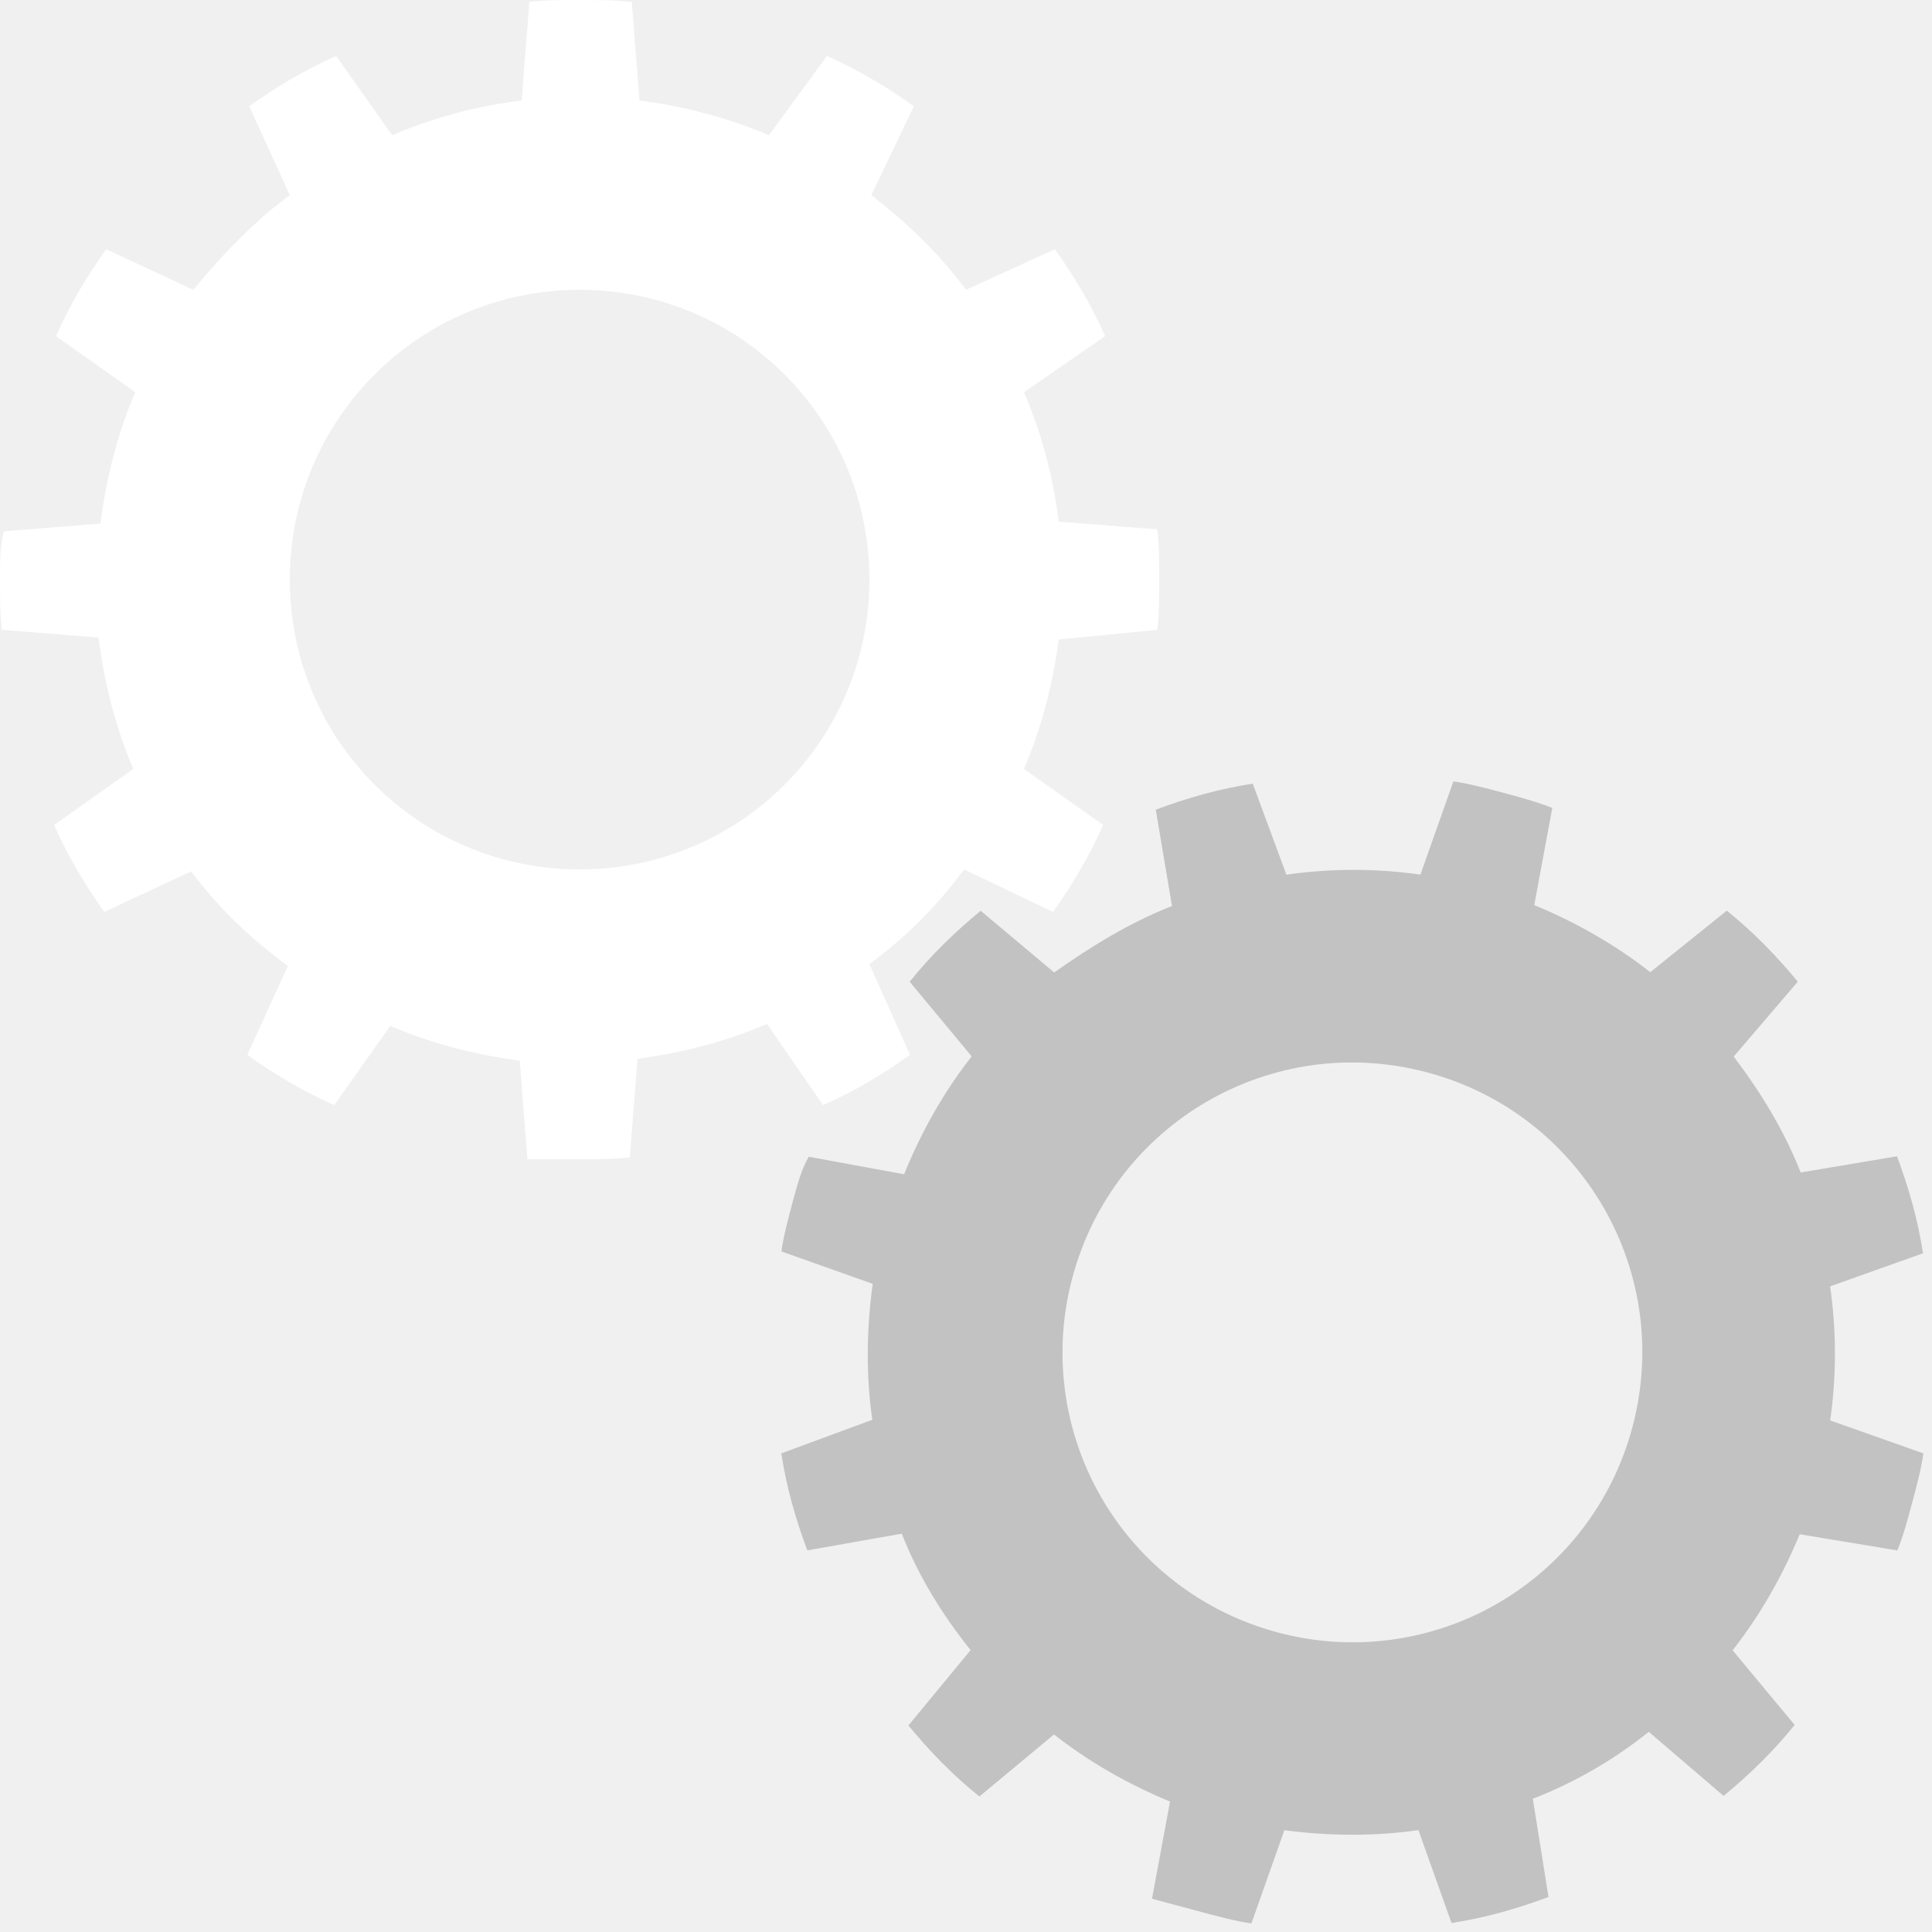
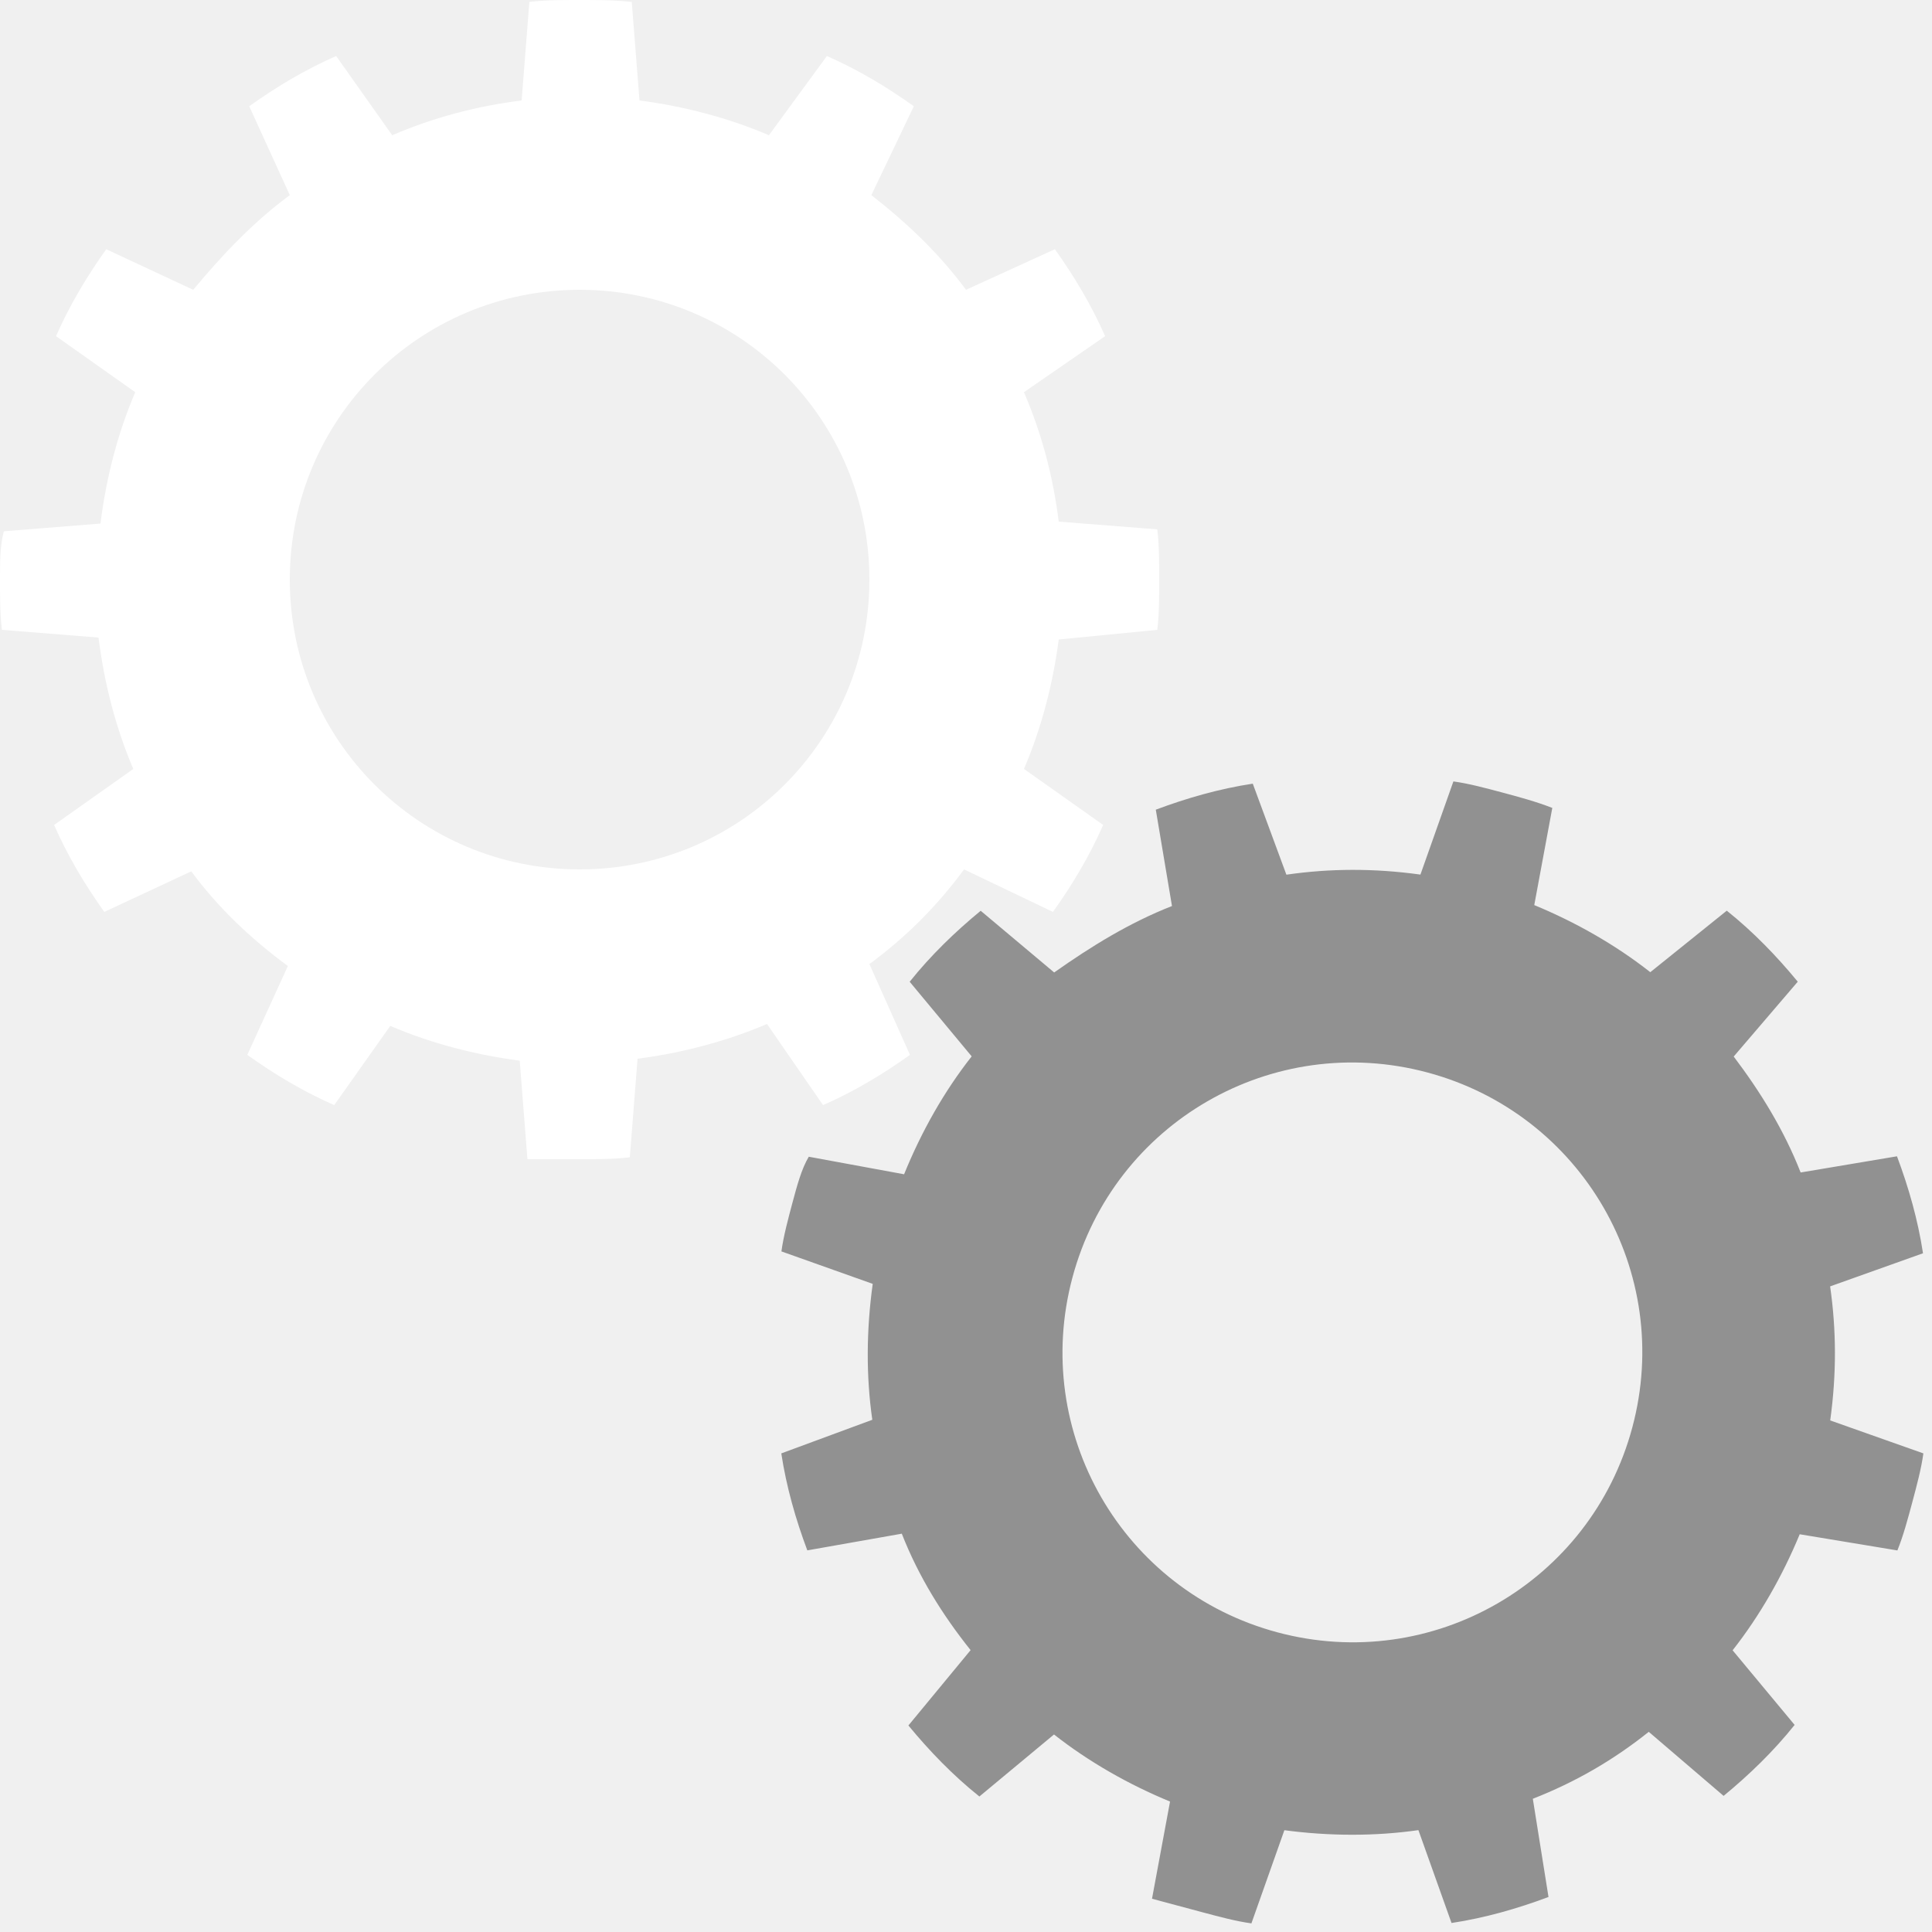
- <svg xmlns="http://www.w3.org/2000/svg" width="48" height="48" viewBox="0 0 100 100" preserveAspectRatio="xMidYMid" class="uil-gears">
-   <path fill="none" class="bk" d="M0 0h100v100H0z" />
-   <path d="M59.9 32.6c.1-.8.1-1.7.1-2.6s0-1.8-.1-2.6l-5.1-.4c-.3-2.4-.9-4.6-1.8-6.7l4.2-2.9c-.7-1.6-1.6-3.1-2.6-4.5L50 15c-1.4-1.9-3.1-3.5-4.9-4.9l2.2-4.6c-1.4-1-2.9-1.9-4.5-2.6l-3 4.1c-2.1-.9-4.4-1.5-6.7-1.8L32.7.1C31.8 0 30.9 0 30 0s-1.8 0-2.6.1L27 5.2c-2.4.3-4.6.9-6.7 1.8l-2.9-4.1c-1.6.7-3.1 1.6-4.5 2.6l2.1 4.6c-1.9 1.4-3.5 3.1-5 4.9l-4.5-2.1c-1 1.4-1.9 2.9-2.6 4.5L7 20.3c-.9 2.1-1.5 4.4-1.8 6.8l-5 .4C0 28.2 0 29.1 0 30s0 1.8.1 2.6l5 .4c.3 2.4.9 4.7 1.8 6.8l-4.1 2.9c.7 1.6 1.6 3.1 2.6 4.5l4.5-2.1c1.4 1.9 3.1 3.5 5 4.9l-2.1 4.6c1.4 1 2.9 1.9 4.5 2.6l2.9-4.1c2.1.9 4.4 1.5 6.7 1.8l.4 5.1H30c.9 0 1.8 0 2.6-.1l.4-5.1c2.3-.3 4.6-.9 6.7-1.8l2.9 4.2c1.6-.7 3.1-1.6 4.5-2.6L45 49.9c1.9-1.4 3.5-3 4.9-4.9l4.6 2.2c1-1.4 1.9-2.9 2.6-4.5L53 39.8c.9-2.1 1.5-4.4 1.8-6.7l5.1-.5zM30 45c-8.3 0-15-6.7-15-15s6.7-15 15-15 15 6.7 15 15-6.7 15-15 15z" fill="#fff">
-     <animateTransform attributeName="transform" type="rotate" from="90 50 50" to="0 50 50" dur=".5s" repeatCount="indefinite" />
-   </path>
-   <path d="M98.208 80.25c.304-.747.537-1.616.77-2.485s.466-1.74.576-2.538l-4.823-1.706a24.526 24.526 0 0 0-.004-6.938l4.807-1.714c-.262-1.726-.743-3.408-1.346-5.02l-4.987.838c-.86-2.197-2.089-4.183-3.465-6l3.316-3.875c-1.094-1.328-2.31-2.585-3.674-3.676l-3.96 3.184c-1.795-1.413-3.86-2.588-6.005-3.473l.934-5.03c-.844-.329-1.713-.562-2.582-.795s-1.74-.466-2.538-.576l-1.706 4.823a24.526 24.526 0 0 0-6.938.004l-1.74-4.71c-1.726.261-3.408.742-5.02 1.346l.839 4.987c-2.198.86-4.183 2.088-6.098 3.439l-3.803-3.193c-1.329 1.093-2.586 2.309-3.676 3.673l3.21 3.863c-1.414 1.795-2.588 3.862-3.5 6.102l-4.933-.908c-.374.625-.607 1.494-.84 2.363s-.466 1.74-.576 2.538l4.726 1.68c-.331 2.396-.347 4.773-.021 7.034l-4.711 1.74c.262 1.727.743 3.409 1.347 5.02l4.89-.864c.86 2.198 2.088 4.183 3.561 6.027l-3.219 3.9c1.094 1.328 2.31 2.586 3.674 3.676l3.862-3.21c1.796 1.413 3.862 2.588 6.006 3.473l-.934 5.03 2.608.699c.868.233 1.74.466 2.538.576l1.706-4.823c2.3.306 4.676.322 6.938-.004l1.714 4.807c1.726-.262 3.408-.743 5.02-1.346l-.813-5.084a22.77 22.77 0 0 0 6.002-3.465l3.873 3.316c1.329-1.093 2.586-2.31 3.677-3.674l-3.21-3.862c1.413-1.796 2.588-3.862 3.473-6.006l5.055.837zm-32.09 4.239A14.98 14.98 0 0 1 55.51 66.118C57.66 58.1 65.865 53.363 73.882 55.51S86.637 65.865 84.49 73.882A14.98 14.98 0 0 1 66.118 84.49z" fill="#c2c2c2">
-     <animateTransform attributeName="transform" type="rotate" from="0 50 50" to="90 50 50" dur=".5s" repeatCount="indefinite" />
-   </path>
+ <svg xmlns="http://www.w3.org/2000/svg" width="48px" height="48px" viewBox="0 0 100 100" preserveAspectRatio="xMidYMid" class="uil-gears">
+   <rect x="0" y="0" width="100" height="100" fill="none" class="bk" />
+   <g transform="translate(-20,-20)">
+     <path d="M79.9,52.6C80,51.8,80,50.9,80,50s0-1.8-0.1-2.6l-5.1-0.4c-0.3-2.4-0.9-4.6-1.8-6.7l4.2-2.9c-0.7-1.6-1.6-3.1-2.6-4.5 L70,35c-1.4-1.9-3.1-3.5-4.9-4.9l2.2-4.6c-1.4-1-2.9-1.9-4.5-2.6L59.8,27c-2.1-0.9-4.4-1.5-6.7-1.8l-0.4-5.1C51.8,20,50.9,20,50,20 s-1.8,0-2.6,0.1l-0.4,5.1c-2.4,0.3-4.6,0.9-6.7,1.8l-2.9-4.1c-1.6,0.7-3.1,1.6-4.5,2.6l2.1,4.6c-1.9,1.4-3.5,3.1-5,4.9l-4.5-2.1 c-1,1.4-1.9,2.9-2.6,4.5l4.1,2.9c-0.9,2.1-1.5,4.4-1.8,6.8l-5,0.4C20,48.2,20,49.1,20,50s0,1.8,0.1,2.6l5,0.4 c0.3,2.4,0.9,4.7,1.8,6.8l-4.1,2.9c0.7,1.6,1.6,3.1,2.6,4.5l4.5-2.1c1.4,1.9,3.1,3.5,5,4.9l-2.1,4.6c1.4,1,2.9,1.9,4.5,2.6l2.9-4.1 c2.1,0.9,4.4,1.5,6.7,1.8l0.4,5.1C48.2,80,49.1,80,50,80s1.8,0,2.6-0.1l0.4-5.1c2.3-0.3,4.6-0.9,6.7-1.8l2.9,4.2 c1.6-0.7,3.1-1.6,4.5-2.6L65,69.9c1.9-1.4,3.5-3,4.9-4.9l4.6,2.2c1-1.4,1.9-2.9,2.6-4.5L73,59.8c0.9-2.1,1.5-4.4,1.8-6.7L79.9,52.6 z M50,65c-8.3,0-15-6.7-15-15c0-8.3,6.7-15,15-15s15,6.7,15,15C65,58.3,58.3,65,50,65z" fill="#ffffff">
+       <animateTransform attributeName="transform" type="rotate" from="90 50 50" to="0 50 50" dur=".5s" repeatCount="indefinite" />
+     </path>
+   </g>
+   <g transform="translate(20,20) rotate(15 50 50)">
+     <path d="M79.9,52.6C80,51.8,80,50.9,80,50s0-1.8-0.1-2.6l-5.1-0.4c-0.3-2.4-0.9-4.6-1.8-6.7l4.2-2.9c-0.7-1.6-1.6-3.1-2.6-4.5 L70,35c-1.4-1.9-3.1-3.5-4.9-4.9l2.2-4.6c-1.4-1-2.9-1.9-4.5-2.6L59.8,27c-2.1-0.9-4.4-1.5-6.7-1.8l-0.4-5.1C51.8,20,50.9,20,50,20 s-1.8,0-2.6,0.1l-0.4,5.1c-2.4,0.3-4.6,0.9-6.7,1.8l-2.9-4.1c-1.6,0.7-3.1,1.6-4.5,2.6l2.1,4.6c-1.9,1.4-3.5,3.1-5,4.9l-4.5-2.1 c-1,1.4-1.9,2.9-2.6,4.5l4.1,2.9c-0.9,2.1-1.5,4.4-1.8,6.8l-5,0.4C20,48.2,20,49.1,20,50s0,1.8,0.1,2.6l5,0.4 c0.3,2.4,0.9,4.7,1.8,6.8l-4.1,2.9c0.7,1.6,1.6,3.1,2.6,4.5l4.5-2.1c1.4,1.9,3.1,3.5,5,4.9l-2.1,4.6c1.4,1,2.9,1.9,4.5,2.6l2.9-4.1 c2.1,0.9,4.4,1.5,6.7,1.8l0.4,5.1C48.2,80,49.1,80,50,80s1.8,0,2.6-0.1l0.4-5.1c2.3-0.3,4.6-0.9,6.7-1.8l2.9,4.2 c1.6-0.7,3.1-1.6,4.5-2.6L65,69.9c1.9-1.4,3.5-3,4.9-4.9l4.6,2.2c1-1.4,1.9-2.9,2.6-4.5L73,59.8c0.9-2.1,1.5-4.4,1.8-6.7L79.9,52.6 z M50,65c-8.3,0-15-6.7-15-15c0-8.3,6.7-15,15-15s15,6.7,15,15C65,58.3,58.3,65,50,65z" fill="#919191">
+       <animateTransform attributeName="transform" type="rotate" from="0 50 50" to="90 50 50" dur=".5s" repeatCount="indefinite" />
+     </path>
+   </g>
</svg>
